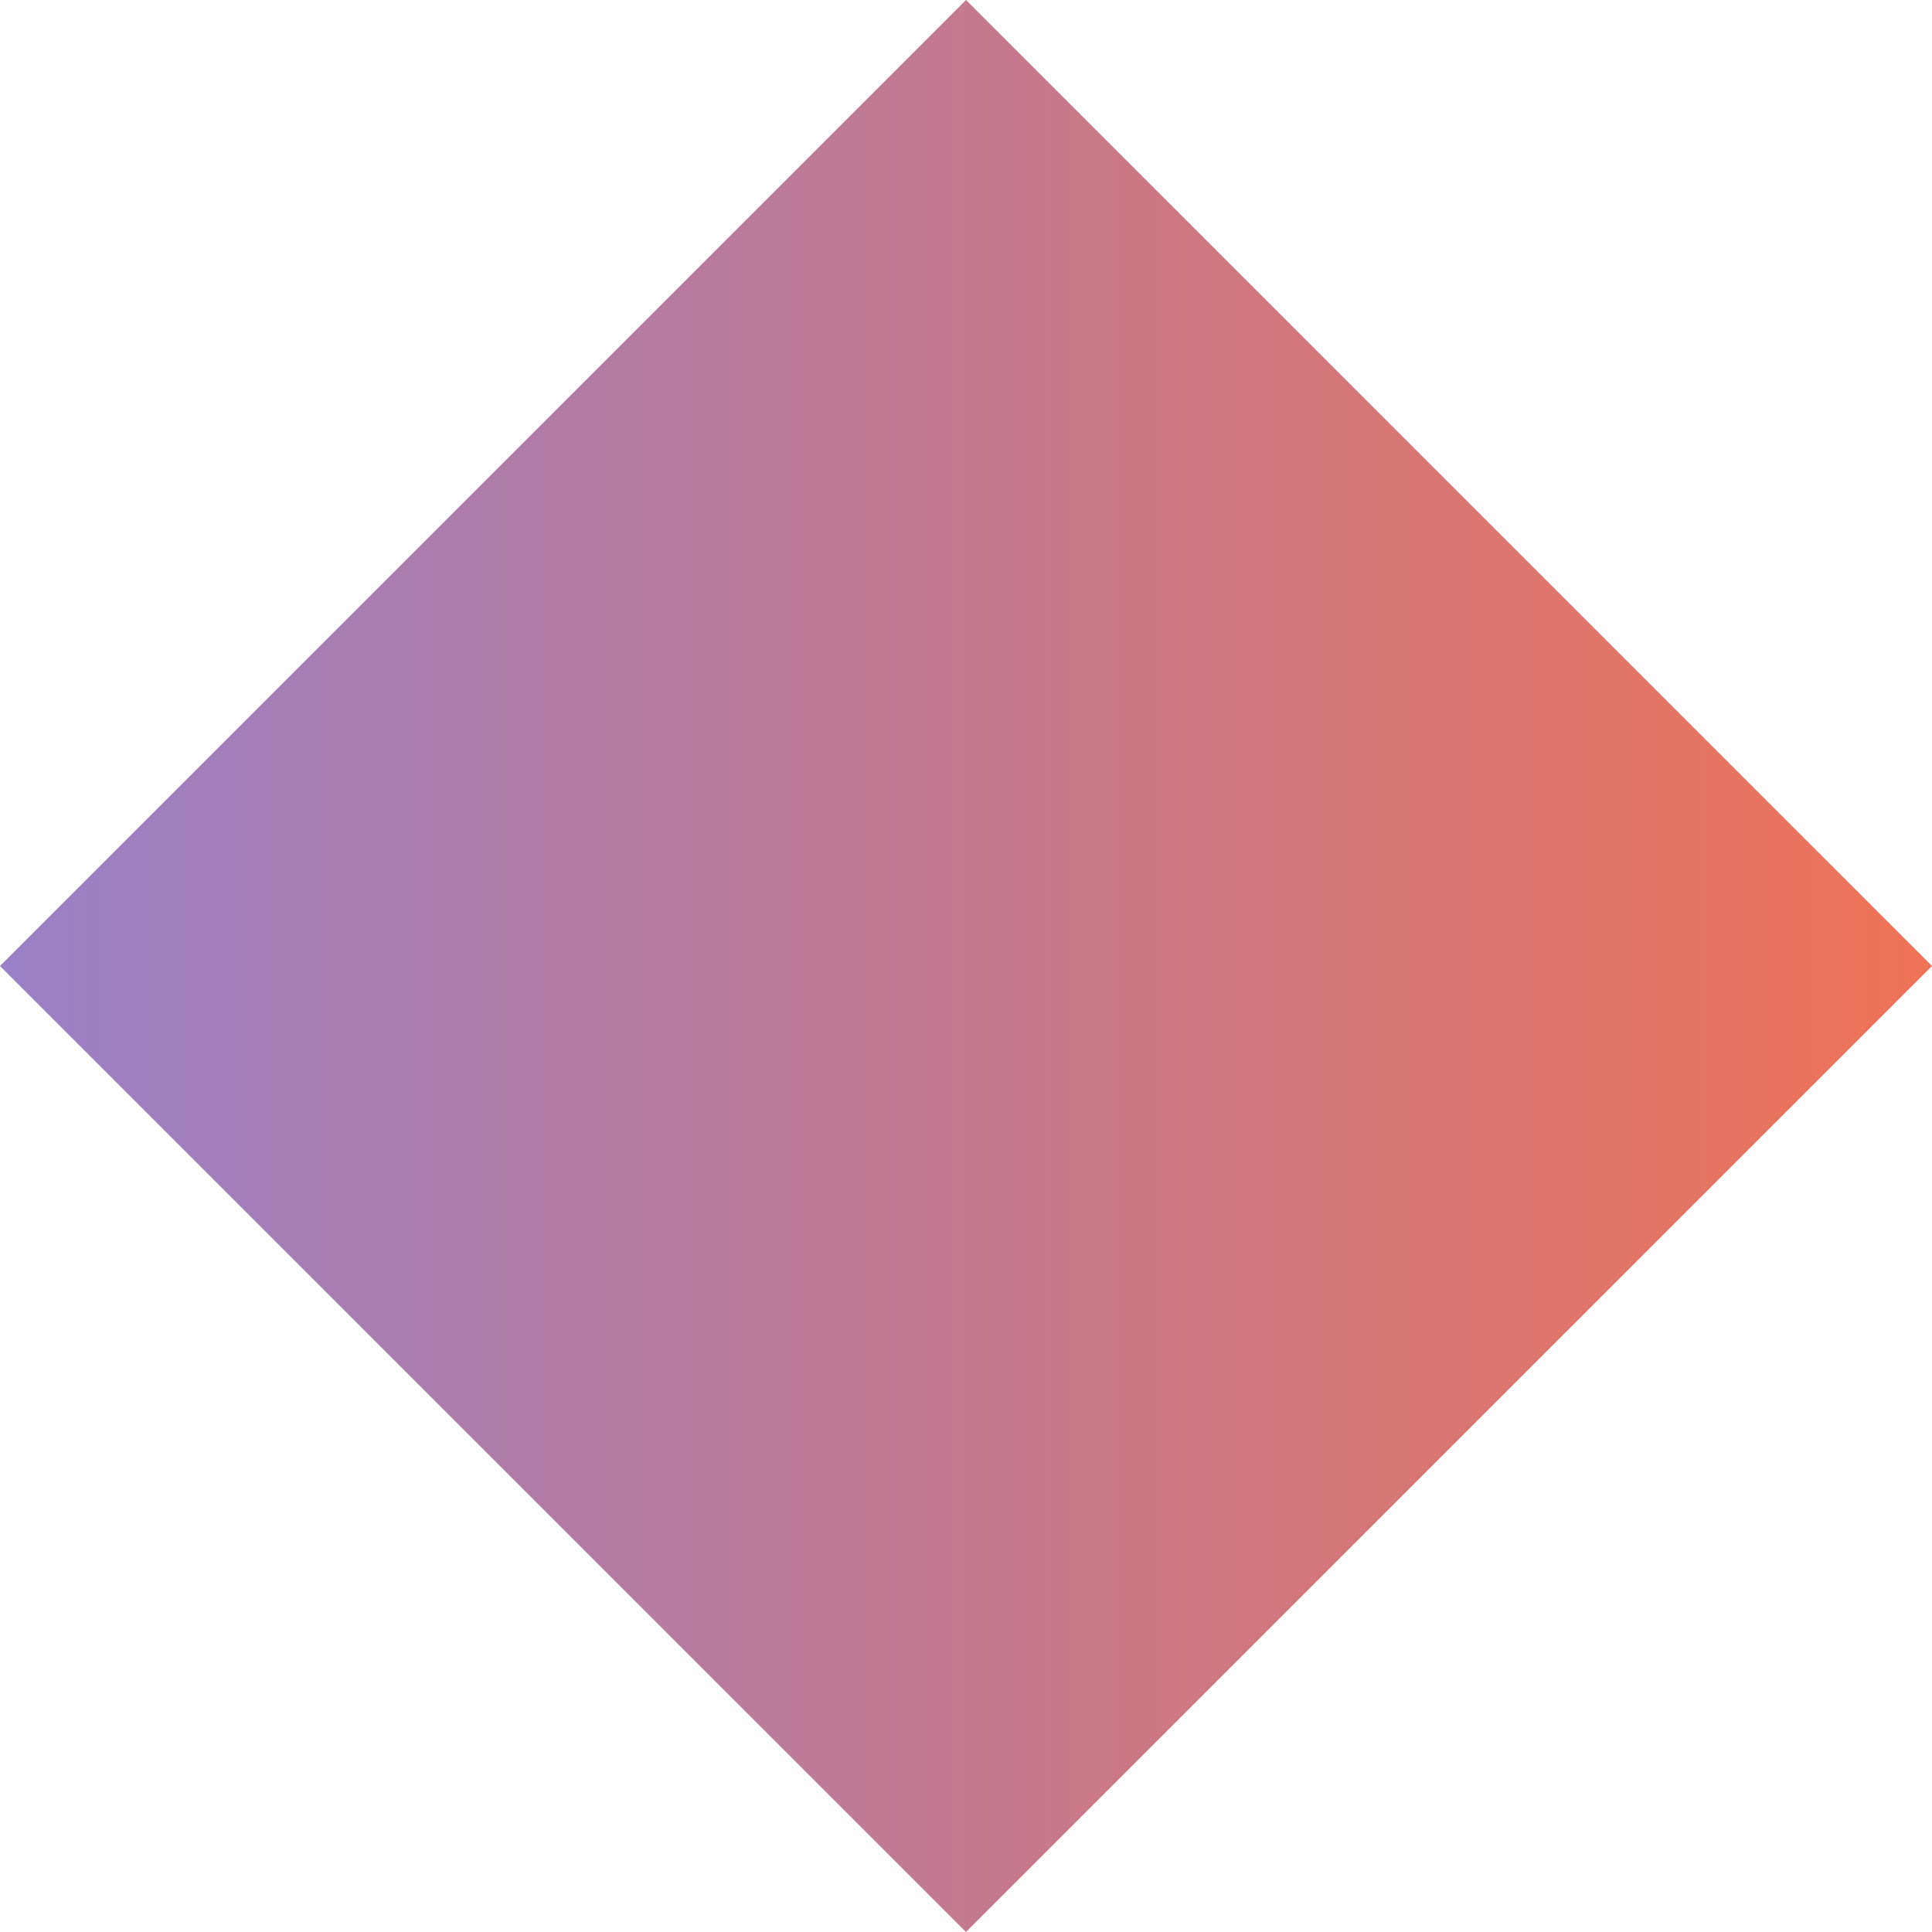
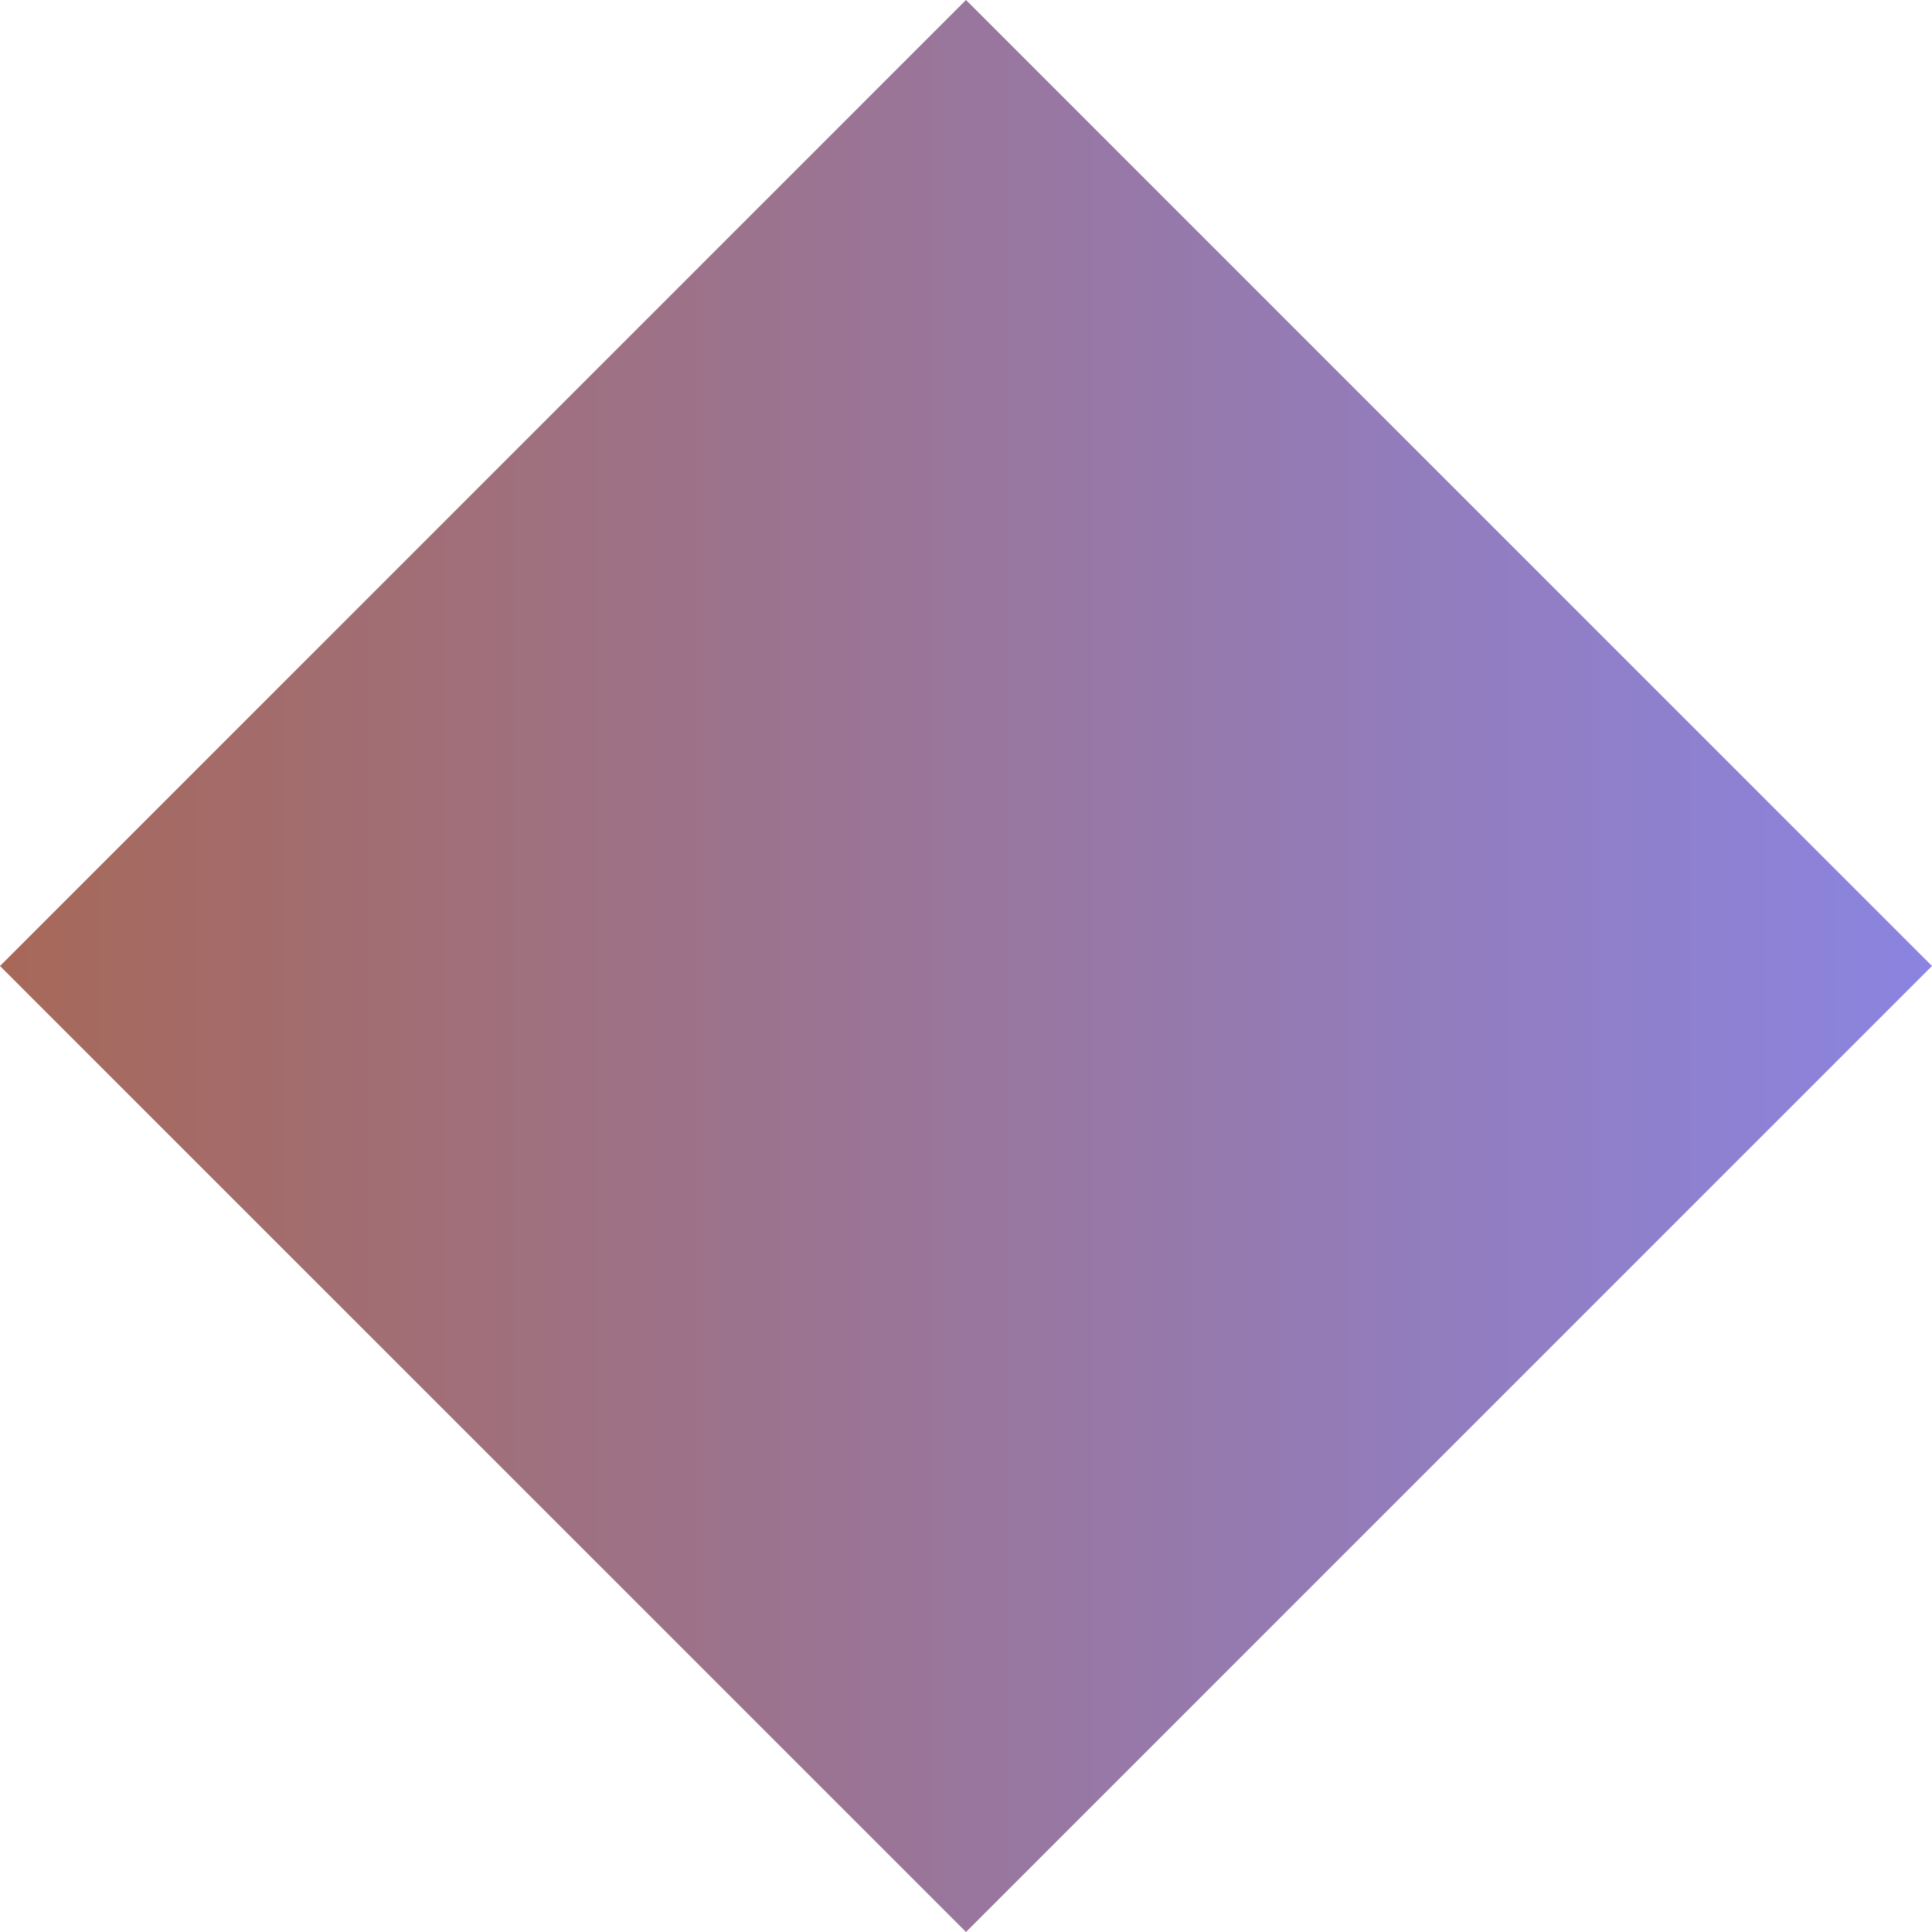
- <svg xmlns="http://www.w3.org/2000/svg" viewBox="0 0 29 29">
+ <svg xmlns="http://www.w3.org/2000/svg" viewBox="0 0 192 192">
  <defs>
    <linearGradient id="a" x1="100%" x2="0%" y1="50%" y2="50%">
-       <stop offset="0%" stop-color="#EF7356" />
-       <stop offset="100%" stop-color="#9980C7" />
+       <stop offset="0%" stop-color="#8B84E1" />
+       <stop offset="100%" stop-color="#A76858" />
    </linearGradient>
  </defs>
-   <path fill="url(#a)" fill-rule="evenodd" d="M0 14.5 14.5 0 29 14.5 14.5 29z" />
+   <path fill="url(#a)" fill-rule="evenodd" d="M0 96 96 0l96 96-96 96z" />
</svg>
